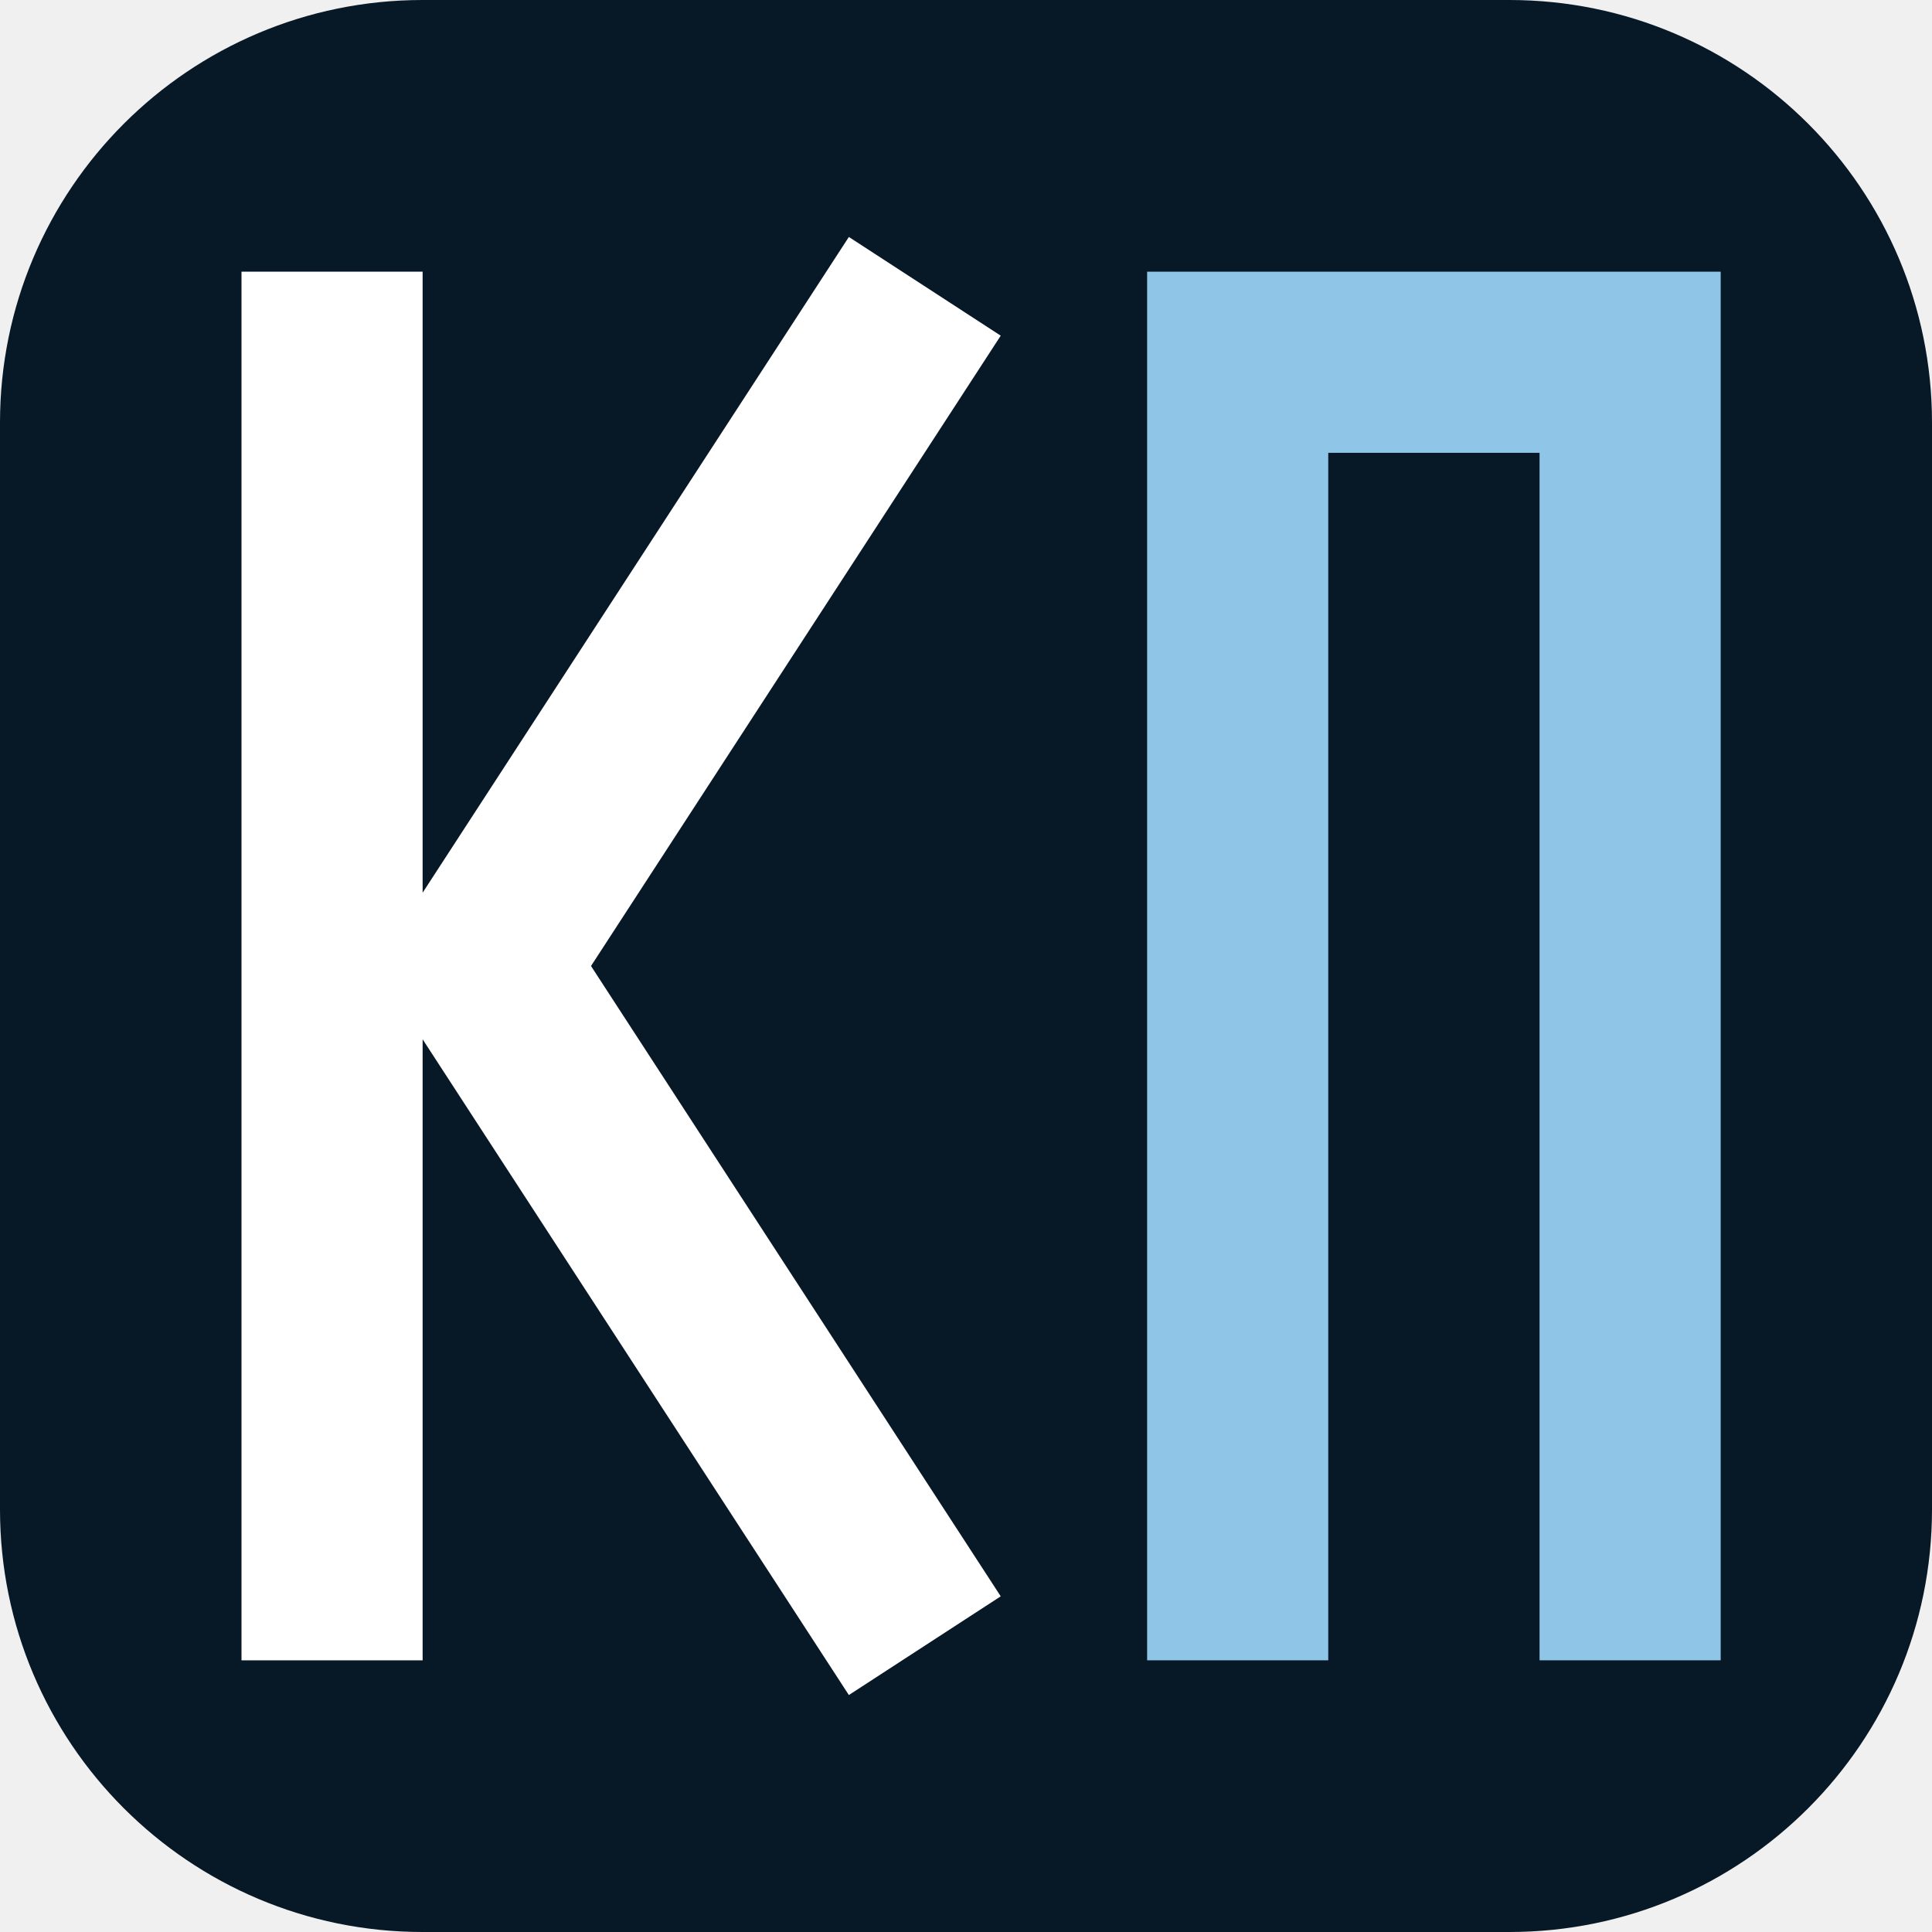
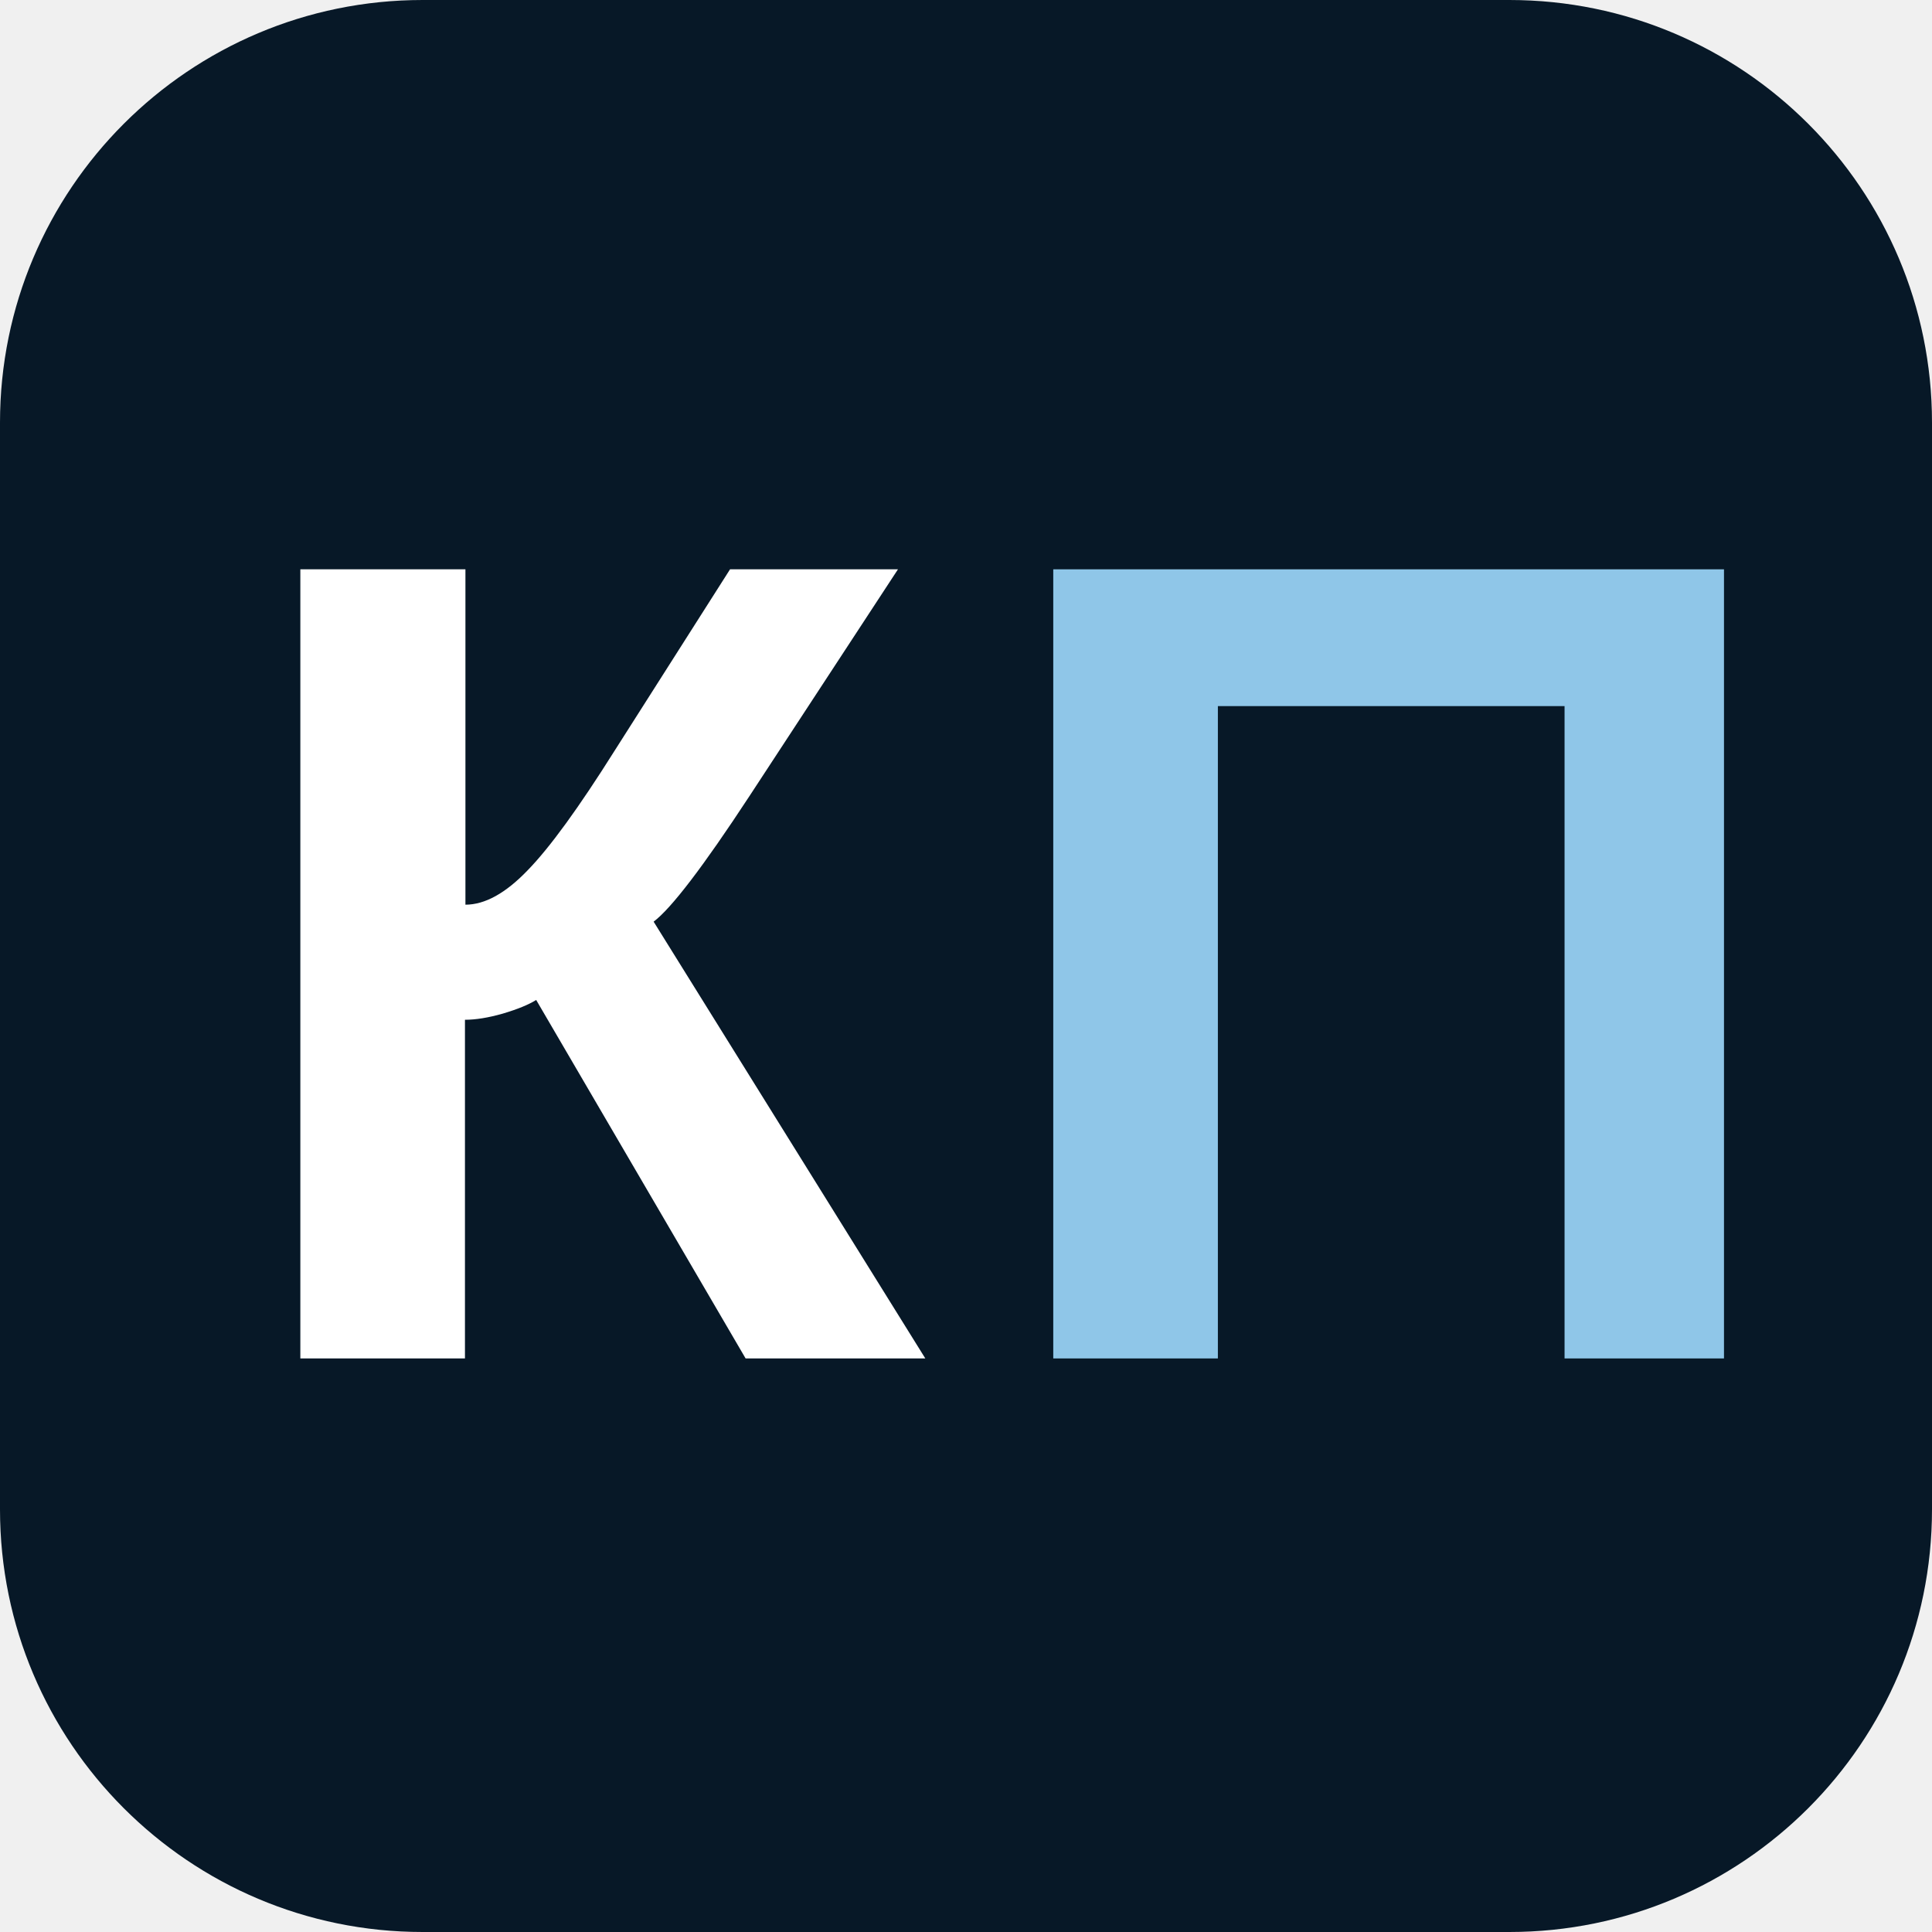
<svg xmlns="http://www.w3.org/2000/svg" viewBox="0 0 64 64">
  <rect width="64" height="64" rx="14" fill="#071827" />
-   <path d="M11 12v40m5-20 13-20m-13 20 13 20" fill="none" stroke="#fff" stroke-linecap="square" stroke-linejoin="miter" stroke-width="6" />
-   <path d="M41 52V12h13v40" fill="none" stroke="#8fc6e8" stroke-linecap="square" stroke-linejoin="miter" stroke-width="6" />
+   <g font-family="Bahnschrift, 'Arial Narrow', Arial, sans-serif" font-size="38" font-weight="700" text-anchor="middle">
+     <text x="19" y="45" fill="#fff">К</text>
+     <text x="46" y="45" fill="#8fc6e8">П</text>
+   </g>
</svg>
